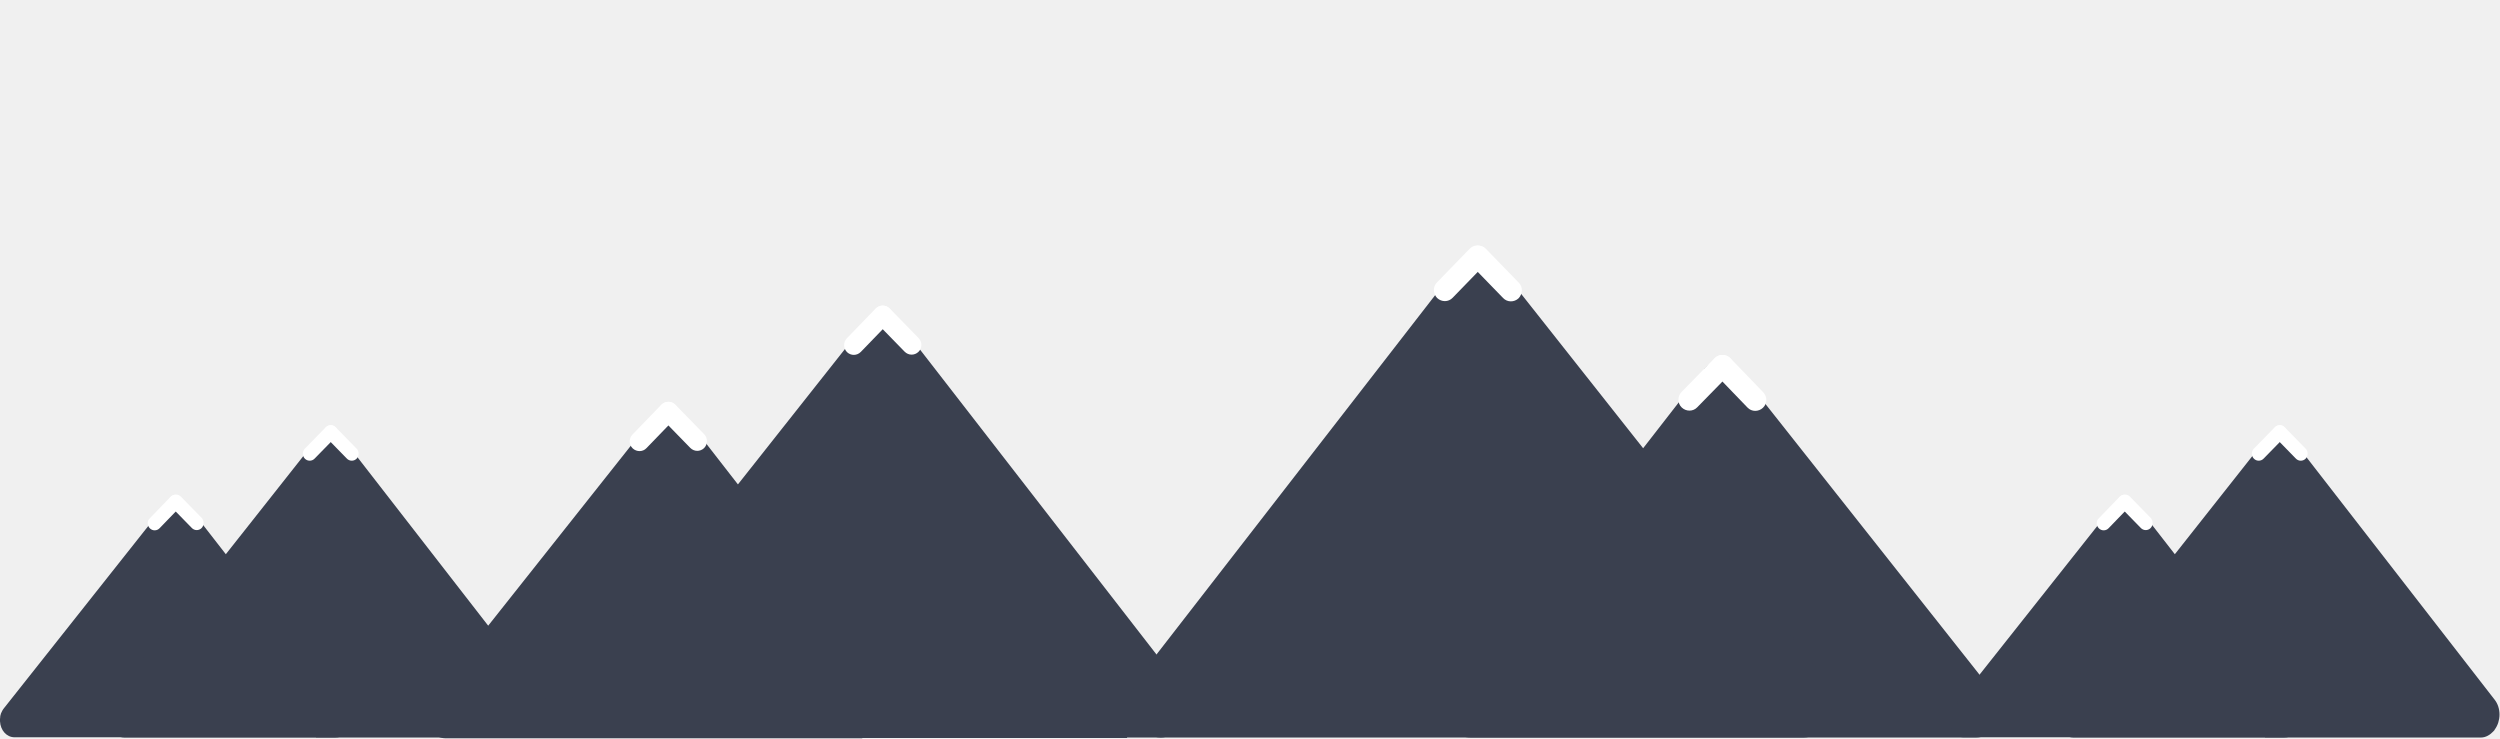
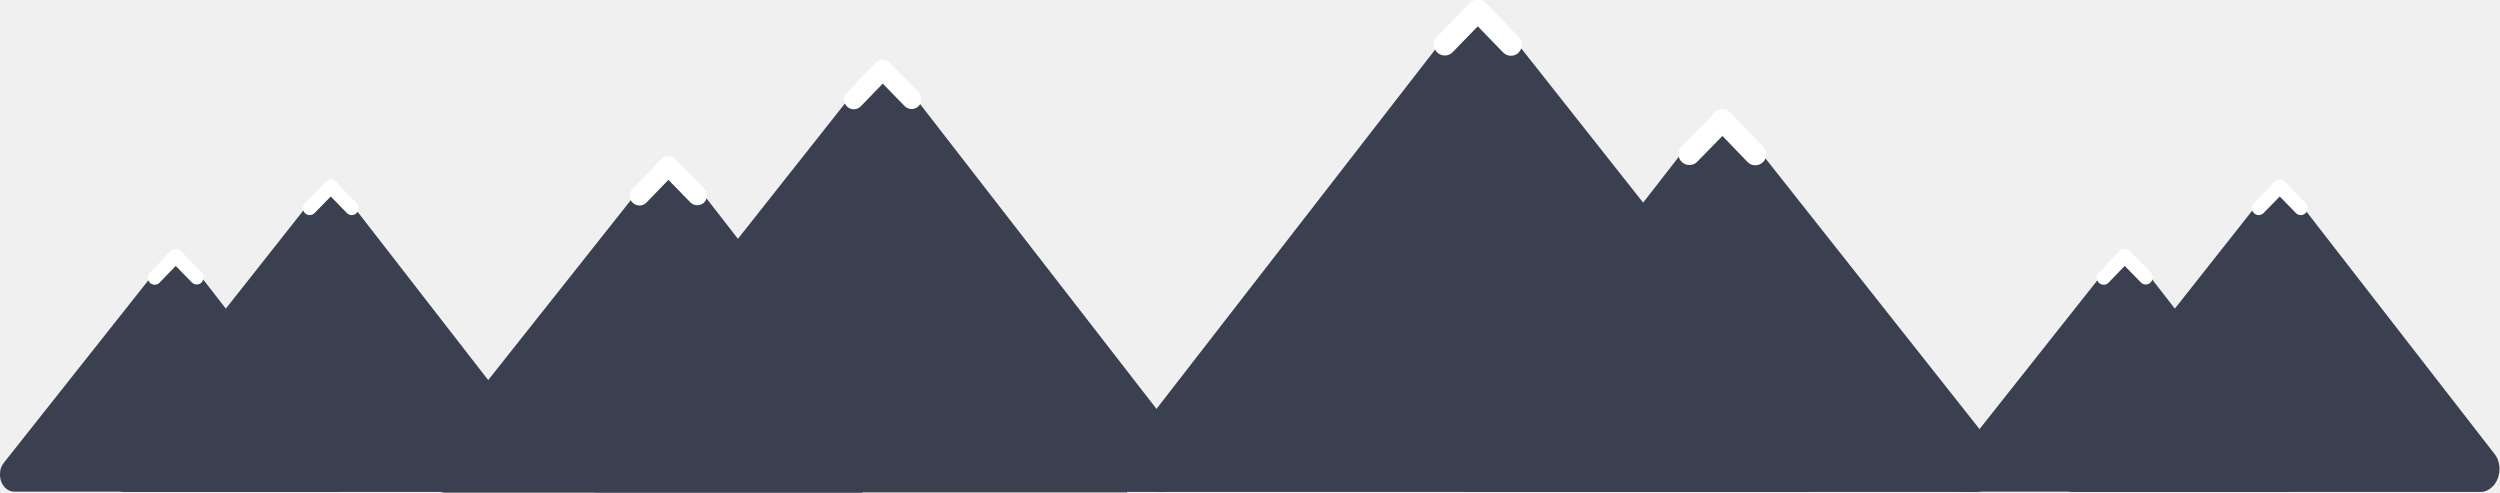
- <svg xmlns="http://www.w3.org/2000/svg" version="1.1" x="0px" y="0px" viewBox="0 0 1015.9 300" style="enable-background:new 0 0 1015.9 300;" xml:space="preserve">
+ <svg xmlns="http://www.w3.org/2000/svg" version="1.1" id="Ebene_1" x="0px" y="0px" viewBox="-131 350.8 1015.9 200.2" style="enable-background:new -131 350.8 1015.9 200.2;" xml:space="preserve">
  <style type="text/css">
	.st0{display:none;}
	.st1{display:inline;fill:#3A404F;}
- 	.st2{fill:#2F333E;}
+ 	.st2{display:inline;fill:#2F333E;}
	.st3{display:inline;}
	.st4{fill:#FFFFFF;}
	.st5{display:none;fill:#2F333E;}
	.st6{fill:#3A404F;}
</style>
  <g id="Layer_1" class="st0">
-     <path class="st1" d="M457.7,324.5l13.8,0.2c2.7,0,5.1-1.2,7-3.1c0.1-0.1,0.2-0.3,0.3-0.3c0,0,0-0.1,0-0.1c0.2-0.2,0.4-0.5,0.6-0.8   c3.5-4.7,3.7-12,0-16.7L366.9,157.5c-0.3-0.4-0.5-0.7-0.8-1.1c-0.9-1-1.9-1.8-3-2.4c0,0,0,0-0.1,0c-0.5-0.3-1.1-0.5-1.6-0.6   c-0.2,0-0.3-0.1-0.4-0.1c-0.4-0.1-0.8-0.2-1.3-0.2c-0.3-0.1-0.5-0.1-0.8-0.1c-0.2,0-0.5,0-0.8,0.1c-0.4,0-0.9,0.1-1.3,0.2   c-0.1,0-0.3,0.1-0.5,0.1c-0.5,0.1-1,0.3-1.6,0.6c0,0,0,0-0.1,0c-1.1,0.5-2.1,1.3-3,2.3c-0.3,0.4-0.5,0.7-0.8,1.1L235.1,300.8   c-0.9,1.1-1.6,2.4-2.1,3.7c0,0,0,0,0,0c-0.2,0.6-0.4,1.3-0.6,1.9c0,0.2-0.1,0.4-0.1,0.6c-0.1,0.5-0.1,1-0.1,1.5   c-0.1,0.3-0.1,0.6-0.1,0.9c0.1,0.1,0,0.1,0,0.2c0,0.2,0,0.4,0,0.6c0.3,6.5,4.8,11.8,10.3,11.8l17,0.2L457.7,324.5z" />
-     <path class="st2" d="M366.9,156.5c-0.3-0.4-0.5-0.7-0.8-1.1c-0.9-1-1.9-1.8-3-2.4c0,0,0,0-0.1,0c-0.5-0.3-1.1-0.5-1.6-0.6   c-0.2,0-0.3-0.1-0.4-0.1c-0.4-0.1-0.8-0.2-1.3-0.2c-0.3-0.1-0.5-0.1-0.8-0.1c-0.2,0-0.5,0-0.8,0.1c-0.3,0-0.5,0.1-0.8,0.1v170.2   l100.4,1.1l13.8,0.2c2.7,0,5.1-1.2,7-3.1c0.1-0.1,0.2-0.3,0.3-0.3c0,0,0-0.1,0-0.1c0.2-0.2,0.4-0.5,0.6-0.8c3.5-4.7,3.7-12,0-16.7   L366.9,156.5z" />
-     <path class="st1" d="M353.5,323.5l10.8,0.1c2.1,0,4-0.9,5.5-2.4c0.1-0.1,0.2-0.2,0.2-0.2c0,0,0,0,0,0c0.2-0.2,0.3-0.4,0.5-0.7   c2.8-3.7,2.9-9.4,0-13.1l-88.5-114.9c-0.2-0.3-0.4-0.6-0.6-0.8c-0.7-0.8-1.5-1.4-2.3-1.9c0,0,0,0,0,0c-0.4-0.2-0.8-0.4-1.2-0.5   c-0.1,0-0.2-0.1-0.3-0.1c-0.3-0.1-0.7-0.1-1-0.2c-0.2,0-0.4-0.1-0.7-0.1c-0.2,0-0.4,0-0.6,0.1c-0.3,0-0.7,0.1-1,0.1   c-0.1,0-0.2,0.1-0.4,0.1c-0.4,0.1-0.8,0.3-1.3,0.5c0,0,0,0-0.1,0c-0.8,0.4-1.7,1-2.4,1.8c-0.2,0.3-0.4,0.5-0.6,0.8l-91.1,112.9   c-0.7,0.9-1.2,1.9-1.6,2.9c0,0,0,0,0,0c-0.2,0.5-0.3,1-0.5,1.5c0,0.1-0.1,0.3-0.1,0.4c-0.1,0.4-0.1,0.8-0.1,1.2   c-0.1,0.2-0.1,0.4-0.1,0.7c0,0.1,0,0.1,0,0.2c0,0.1,0,0.3,0,0.5c0.2,5.1,3.7,9.2,8.1,9.3l13.4,0.2L353.5,323.5z" />
-     <path class="st2" d="M282.1,192.2c-0.2-0.3-0.4-0.6-0.6-0.8c-0.7-0.8-1.5-1.4-2.3-1.9c0,0,0,0,0,0c-0.4-0.2-0.8-0.4-1.2-0.5   c-0.1,0-0.2-0.1-0.3-0.1c-0.3-0.1-0.7-0.1-1-0.2c-0.2,0-0.4-0.1-0.7-0.1c-0.2,0-0.4,0-0.6,0.1c-0.2,0-0.4,0.1-0.6,0.1v133.9l79,0.9   l10.8,0.1c2.1,0,4-0.9,5.5-2.4c0.1-0.1,0.2-0.2,0.2-0.2c0,0,0,0,0,0c0.2-0.2,0.3-0.4,0.5-0.7c2.8-3.7,2.9-9.4,0-13.1L282.1,192.2z" />
+     <path class="st1" d="M326.7,575.5l13.8,0.2c2.7,0,5.1-1.2,7-3.1c0.1-0.1,0.2-0.3,0.3-0.3v-0.1c0.2-0.2,0.4-0.5,0.6-0.8   c3.5-4.7,3.7-12,0-16.7L235.9,408.5c-0.3-0.4-0.5-0.7-0.8-1.1c-0.9-1-1.9-1.8-3-2.4c0,0,0,0-0.1,0c-0.5-0.3-1.1-0.5-1.6-0.6   c-0.2,0-0.3-0.1-0.4-0.1c-0.4-0.1-0.8-0.2-1.3-0.2c-0.3-0.1-0.5-0.1-0.8-0.1c-0.2,0-0.5,0-0.8,0.1c-0.4,0-0.9,0.1-1.3,0.2   c-0.1,0-0.3,0.1-0.5,0.1c-0.5,0.1-1,0.3-1.6,0.6c0,0,0,0-0.1,0c-1.1,0.5-2.1,1.3-3,2.3c-0.3,0.4-0.5,0.7-0.8,1.1L104.1,551.8   c-0.9,1.1-1.6,2.4-2.1,3.7l0,0c-0.2,0.6-0.4,1.3-0.6,1.9c0,0.2-0.1,0.4-0.1,0.6c-0.1,0.5-0.1,1-0.1,1.5c-0.1,0.3-0.1,0.6-0.1,0.9   c0.1,0.1,0,0.1,0,0.2c0,0.2,0,0.4,0,0.6c0.3,6.5,4.8,11.8,10.3,11.8l17,0.2L326.7,575.5z" />
+     <path class="st2" d="M235.9,407.5c-0.3-0.4-0.5-0.7-0.8-1.1c-0.9-1-1.9-1.8-3-2.4c0,0,0,0-0.1,0c-0.5-0.3-1.1-0.5-1.6-0.6   c-0.2,0-0.3-0.1-0.4-0.1c-0.4-0.1-0.8-0.2-1.3-0.2c-0.3-0.1-0.5-0.1-0.8-0.1c-0.2,0-0.5,0-0.8,0.1c-0.3,0-0.5,0.1-0.8,0.1v170.2   l100.4,1.1l13.8,0.2c2.7,0,5.1-1.2,7-3.1c0.1-0.1,0.2-0.3,0.3-0.3v-0.1c0.2-0.2,0.4-0.5,0.6-0.8c3.5-4.7,3.7-12,0-16.7L235.9,407.5   z" />
+     <path class="st1" d="M222.5,574.5l10.8,0.1c2.1,0,4-0.9,5.5-2.4c0.1-0.1,0.2-0.2,0.2-0.2l0,0c0.2-0.2,0.3-0.4,0.5-0.7   c2.8-3.7,2.9-9.4,0-13.1L151,443.3c-0.2-0.3-0.4-0.6-0.6-0.8c-0.7-0.8-1.5-1.4-2.3-1.9l0,0c-0.4-0.2-0.8-0.4-1.2-0.5   c-0.1,0-0.2-0.1-0.3-0.1c-0.3-0.1-0.7-0.1-1-0.2c-0.2,0-0.4-0.1-0.7-0.1c-0.2,0-0.4,0-0.6,0.1c-0.3,0-0.7,0.1-1,0.1   c-0.1,0-0.2,0.1-0.4,0.1c-0.4,0.1-0.8,0.3-1.3,0.5c0,0,0,0-0.1,0c-0.8,0.4-1.7,1-2.4,1.8c-0.2,0.3-0.4,0.5-0.6,0.8L47.4,556   c-0.7,0.9-1.2,1.9-1.6,2.9l0,0c-0.2,0.5-0.3,1-0.5,1.5c0,0.1-0.1,0.3-0.1,0.4c-0.1,0.4-0.1,0.8-0.1,1.2c-0.1,0.2-0.1,0.4-0.1,0.7   c0,0.1,0,0.1,0,0.2c0,0.1,0,0.3,0,0.5c0.2,5.1,3.7,9.2,8.1,9.3l13.4,0.2L222.5,574.5z" />
+     <path class="st2" d="M151.1,443.2c-0.2-0.3-0.4-0.6-0.6-0.8c-0.7-0.8-1.5-1.4-2.3-1.9l0,0c-0.4-0.2-0.8-0.4-1.2-0.5   c-0.1,0-0.2-0.1-0.3-0.1c-0.3-0.1-0.7-0.1-1-0.2c-0.2,0-0.4-0.1-0.7-0.1c-0.2,0-0.4,0-0.6,0.1c-0.2,0-0.4,0.1-0.6,0.1v133.9l79,0.9   l10.8,0.1c2.1,0,4-0.9,5.5-2.4c0.1-0.1,0.2-0.2,0.2-0.2l0,0c0.2-0.2,0.3-0.4,0.5-0.7c2.8-3.7,2.9-9.4,0-13.1L151.1,443.2z" />
    <g class="st3">
-       <path class="st4" d="M289.8,205.3c-1.6,1.5-4.1,1.5-5.6-0.1l-11.7-12.1c-1.5-1.6-1.5-4.1,0.1-5.6l0,0c1.6-1.5,4-1.5,5.6,0.1    l11.7,12.1C291.4,201.3,291.3,203.7,289.8,205.3L289.8,205.3z" />
+       <path class="st4" d="M158.8,456.3c-1.6,1.5-4.1,1.5-5.6-0.1l-11.7-12.1c-1.5-1.6-1.5-4.1,0.1-5.6l0,0c1.6-1.5,4-1.5,5.6,0.1    l11.7,12.1C160.4,452.3,160.3,454.7,158.8,456.3L158.8,456.3z" />
    </g>
    <g class="st3">
-       <path class="st4" d="M260.8,205.2c1.6,1.5,4,1.5,5.6-0.1l11.7-12c1.5-1.6,1.5-4-0.1-5.6l0,0c-1.6-1.5-4-1.5-5.6,0.1l-11.7,12    C259.2,201.2,259.3,203.7,260.8,205.2L260.8,205.2z" />
+       <path class="st4" d="M129.8,456.2c1.6,1.5,4,1.5,5.6-0.1l11.7-12c1.5-1.6,1.5-4-0.1-5.6l0,0c-1.6-1.5-4-1.5-5.6,0.1l-11.7,12    C128.2,452.2,128.3,454.7,129.8,456.2L129.8,456.2z" />
    </g>
    <g class="st3">
-       <path class="st4" d="M373.5,167.9c-1.6,1.5-4.1,1.5-5.6-0.1l-11.7-12.1c-1.5-1.6-1.5-4.1,0.1-5.6l0,0c1.6-1.5,4-1.5,5.6,0.1    l11.7,12.1C375.1,163.9,375,166.4,373.5,167.9L373.5,167.9z" />
+       <path class="st4" d="M242.5,418.9c-1.6,1.5-4.1,1.5-5.6-0.1l-11.7-12.1c-1.5-1.6-1.5-4.1,0.1-5.6l0,0c1.6-1.5,4-1.5,5.6,0.1    l11.7,12.1C244.1,414.9,244,417.4,242.5,418.9L242.5,418.9z" />
    </g>
    <g class="st3">
-       <path class="st4" d="M344.5,167.9c1.6,1.5,4,1.5,5.6-0.1l11.7-12c1.5-1.6,1.5-4-0.1-5.6l0,0c-1.6-1.5-4-1.5-5.6,0.1l-11.7,12    C342.9,163.9,342.9,166.4,344.5,167.9L344.5,167.9z" />
+       <path class="st4" d="M213.5,418.9c1.6,1.5,4,1.5,5.6-0.1l11.7-12c1.5-1.6,1.5-4-0.1-5.6l0,0c-1.6-1.5-4-1.5-5.6,0.1l-11.7,12    C211.9,414.9,211.9,417.4,213.5,418.9L213.5,418.9z" />
    </g>
  </g>
  <g id="Layer_1_Kopie">
-     <path class="st5" d="M366.9,156.5c-0.3-0.4-0.5-0.7-0.8-1.1c-0.9-1-1.9-1.8-3-2.4c0,0,0,0-0.1,0c-0.5-0.3-1.1-0.5-1.6-0.6   c-0.2,0-0.3-0.1-0.4-0.1c-0.4-0.1-0.8-0.2-1.3-0.2c-0.3-0.1-0.5-0.1-0.8-0.1c-0.2,0-0.5,0-0.8,0.1c-0.3,0-0.5,0.1-0.8,0.1v170.2   l100.4,1.1l13.8,0.2c2.7,0,5.1-1.2,7-3.1c0.1-0.1,0.2-0.3,0.3-0.3c0,0,0-0.1,0-0.1c0.2-0.2,0.4-0.5,0.6-0.8c3.5-4.7,3.7-12,0-16.7   L366.9,156.5z" />
-     <path class="st5" d="M282.1,192.2c-0.2-0.3-0.4-0.6-0.6-0.8c-0.7-0.8-1.5-1.4-2.3-1.9c0,0,0,0,0,0c-0.4-0.2-0.8-0.4-1.2-0.5   c-0.1,0-0.2-0.1-0.3-0.1c-0.3-0.1-0.7-0.1-1-0.2c-0.2,0-0.4-0.1-0.7-0.1c-0.2,0-0.4,0-0.6,0.1c-0.2,0-0.4,0.1-0.6,0.1v133.9l79,0.9   l10.8,0.1c2.1,0,4-0.9,5.5-2.4c0.1-0.1,0.2-0.2,0.2-0.2c0,0,0,0,0,0c0.2-0.2,0.3-0.4,0.5-0.7c2.8-3.7,2.9-9.4,0-13.1L282.1,192.2z" />
+     <path class="st5" d="M235.9,407.5c-0.3-0.4-0.5-0.7-0.8-1.1c-0.9-1-1.9-1.8-3-2.4c0,0,0,0-0.1,0c-0.5-0.3-1.1-0.5-1.6-0.6   c-0.2,0-0.3-0.1-0.4-0.1c-0.4-0.1-0.8-0.2-1.3-0.2c-0.3-0.1-0.5-0.1-0.8-0.1c-0.2,0-0.5,0-0.8,0.1c-0.3,0-0.5,0.1-0.8,0.1v170.2   l100.4,1.1l13.8,0.2c2.7,0,5.1-1.2,7-3.1c0.1-0.1,0.2-0.3,0.3-0.3v-0.1c0.2-0.2,0.4-0.5,0.6-0.8c3.5-4.7,3.7-12,0-16.7L235.9,407.5   z" />
+     <path class="st5" d="M151.1,443.2c-0.2-0.3-0.4-0.6-0.6-0.8c-0.7-0.8-1.5-1.4-2.3-1.9l0,0c-0.4-0.2-0.8-0.4-1.2-0.5   c-0.1,0-0.2-0.1-0.3-0.1c-0.3-0.1-0.7-0.1-1-0.2c-0.2,0-0.4-0.1-0.7-0.1c-0.2,0-0.4,0-0.6,0.1c-0.2,0-0.4,0.1-0.6,0.1v133.9l79,0.9   l10.8,0.1c2.1,0,4-0.9,5.5-2.4c0.1-0.1,0.2-0.2,0.2-0.2l0,0c0.2-0.2,0.3-0.4,0.5-0.7c2.8-3.7,2.9-9.4,0-13.1L151.1,443.2z" />
    <g>
      <g>
-         <path class="st6" d="M350.4,299.7h10.8c2.1,0,4-0.5,5.5-2.1c0.1-0.1,0.2-0.2,0.2-0.2c0,0,0,0,0,0c0.2-0.2,0.3-0.4,0.5-0.7     c2.8-3.7,2.8-9.4-0.1-13.1l-89-114.5c-0.2-0.3-0.4-0.6-0.6-0.8c-0.7-0.8-1.5-1.4-2.3-1.8c0,0,0,0,0,0c-0.4-0.2-0.8-0.4-1.2-0.5     c-0.1,0-0.2-0.1-0.3-0.1c-0.3-0.1-0.7-0.1-1-0.2c-0.2,0-0.4,0-0.7-0.1c-0.2,0-0.4,0-0.6,0.1c-0.3,0-0.7,0.1-1,0.2     c-0.1,0-0.2,0.1-0.4,0.1c-0.4,0.1-0.8,0.3-1.3,0.5c0,0,0,0-0.1,0c-0.8,0.4-1.6,1-2.4,1.8c-0.2,0.3-0.4,0.5-0.6,0.9l-90.6,114.3     c-0.7,0.9-1.2,1.9-1.6,3c0,0,0,0,0,0c-0.2,0.5-0.3,1-0.4,1.5c0,0.1-0.1,0.3-0.1,0.4c-0.1,0.4-0.1,0.8-0.1,1.2     c-0.1,0.2-0.1,0.4-0.1,0.7c0,0.1,0,0.1,0,0.2c0,0.1,0,0.3,0,0.5c0.2,5.1,3.8,9,8.1,9h13.4H350.4z" />
+         <path class="st6" d="M219.4,550.7h10.8c2.1,0,4-0.5,5.5-2.1c0.1-0.1,0.2-0.2,0.2-0.2l0,0c0.2-0.2,0.3-0.4,0.5-0.7     c2.8-3.7,2.8-9.4-0.1-13.1l-89-114.5c-0.2-0.3-0.4-0.6-0.6-0.8c-0.7-0.8-1.5-1.4-2.3-1.8l0,0c-0.4-0.2-0.8-0.4-1.2-0.5     c-0.1,0-0.2-0.1-0.3-0.1c-0.3-0.1-0.7-0.1-1-0.2c-0.2,0-0.4,0-0.7-0.1c-0.2,0-0.4,0-0.6,0.1c-0.3,0-0.7,0.1-1,0.2     c-0.1,0-0.2,0.1-0.4,0.1c-0.4,0.1-0.8,0.3-1.3,0.5c0,0,0,0-0.1,0c-0.8,0.4-1.6,1-2.4,1.8c-0.2,0.3-0.4,0.5-0.6,0.9L44.2,534.5     c-0.7,0.9-1.2,1.9-1.6,3l0,0c-0.2,0.5-0.3,1-0.4,1.5c0,0.1-0.1,0.3-0.1,0.4c-0.1,0.4-0.1,0.8-0.1,1.2c-0.1,0.2-0.1,0.4-0.1,0.7     c0,0.1,0,0.1,0,0.2c0,0.1,0,0.3,0,0.5c0.2,5.1,3.8,9,8.1,9h13.4h156V550.7z" />
        <g>
-           <path class="st4" d="M286.1,182.1c-1.6,1.5-4,1.5-5.6-0.1l-11.7-12c-1.5-1.6-1.5-4,0.1-5.6l0,0c1.6-1.5,4-1.5,5.6,0.1l11.7,12      C287.7,178.1,287.6,180.6,286.1,182.1L286.1,182.1z" />
+           <path class="st4" d="M155.1,433.1c-1.6,1.5-4,1.5-5.6-0.1l-11.7-12c-1.5-1.6-1.5-4,0.1-5.6l0,0c1.6-1.5,4-1.5,5.6,0.1l11.7,12      C156.7,429.1,156.6,431.6,155.1,433.1L155.1,433.1z" />
        </g>
        <g>
-           <path class="st4" d="M257.1,182.2c1.6,1.5,4.1,1.5,5.6-0.1l11.7-12.1c1.5-1.6,1.5-4.1-0.1-5.6l0,0c-1.6-1.5-4-1.5-5.6,0.1      L257,176.6C255.5,178.2,255.5,180.7,257.1,182.2L257.1,182.2z" />
+           <path class="st4" d="M126.1,433.2c1.6,1.5,4.1,1.5,5.6-0.1l11.7-12.1c1.5-1.6,1.5-4.1-0.1-5.6l0,0c-1.6-1.5-4-1.5-5.6,0.1      L126,427.6C124.5,429.2,124.5,431.7,126.1,433.2L126.1,433.2z" />
        </g>
      </g>
-       <path class="st6" d="M458,299.7h13.8c2.7,0,5.1-1.5,7-3.4c0.1-0.1,0.2-0.3,0.3-0.3c0,0,0-0.1,0-0.1c0.2-0.2,0.4-0.5,0.6-0.8    c3.5-4.7,3.6-12-0.1-16.7l-113-145.7c-0.3-0.4-0.5-0.7-0.8-1c-0.9-1-1.9-1.8-3-2.3c0,0,0,0-0.1,0c-0.5-0.3-1.1-0.5-1.6-0.6    c-0.2,0-0.3-0.1-0.4-0.1c-0.4-0.1-0.8-0.2-1.3-0.2c-0.3-0.1-0.5-0.1-0.8-0.1c-0.2,0-0.5,0-0.8,0.1c-0.4,0-0.9,0.1-1.3,0.2    c-0.1,0-0.3,0.1-0.5,0.1c-0.5,0.1-1,0.3-1.6,0.6c0,0,0,0-0.1,0c-1.1,0.5-2.1,1.3-3,2.3c-0.3,0.4-0.5,0.7-0.8,1.1L235.3,278.5    c-0.9,1.1-1.6,2.4-2.1,3.8c0,0,0,0,0,0c-0.2,0.6-0.4,1.3-0.6,1.9c0,0.2-0.1,0.4-0.1,0.6c-0.1,0.5-0.1,1-0.1,1.5    c-0.1,0.3-0.1,0.6-0.1,0.9c0.1,0.1,0,0.1,0,0.2c0,0.2,0,0.4,0,0.6c0.3,6.5,4.8,11.8,10.3,11.9h17H458z" />
+       <path class="st6" d="M327,550.7h13.8c2.7,0,5.1-1.5,7-3.4c0.1-0.1,0.2-0.3,0.3-0.3v-0.1c0.2-0.2,0.4-0.5,0.6-0.8    c3.5-4.7,3.6-12-0.1-16.7l-113-145.7c-0.3-0.4-0.5-0.7-0.8-1c-0.9-1-1.9-1.8-3-2.3c0,0,0,0-0.1,0c-0.5-0.3-1.1-0.5-1.6-0.6    c-0.2,0-0.3-0.1-0.4-0.1c-0.4-0.1-0.8-0.2-1.3-0.2c-0.3-0.1-0.5-0.1-0.8-0.1c-0.2,0-0.5,0-0.8,0.1c-0.4,0-0.9,0.1-1.3,0.2    c-0.1,0-0.3,0.1-0.5,0.1c-0.5,0.1-1,0.3-1.6,0.6c0,0,0,0-0.1,0c-1.1,0.5-2.1,1.3-3,2.3c-0.3,0.4-0.5,0.7-0.8,1.1L104.3,529.5    c-0.9,1.1-1.6,2.4-2.1,3.8l0,0c-0.2,0.6-0.4,1.3-0.6,1.9c0,0.2-0.1,0.4-0.1,0.6c-0.1,0.5-0.1,1-0.1,1.5c-0.1,0.3-0.1,0.6-0.1,0.9    c0.1,0.1,0,0.1,0,0.2c0,0.2,0,0.4,0,0.6c0.3,6.5,4.8,11.8,10.3,11.9h17H327V550.7z" />
      <g>
-         <path class="st4" d="M373.2,143c-1.6,1.5-4,1.5-5.6-0.1l-11.7-12c-1.5-1.6-1.5-4,0.1-5.6l0,0c1.6-1.5,4-1.5,5.6,0.1l11.7,12     C374.8,139,374.8,141.5,373.2,143L373.2,143z" />
+         <path class="st4" d="M242.2,394c-1.6,1.5-4,1.5-5.6-0.1l-11.7-12c-1.5-1.6-1.5-4,0.1-5.6l0,0c1.6-1.5,4-1.5,5.6,0.1l11.7,12     C243.8,390,243.8,392.5,242.2,394L242.2,394z" />
      </g>
      <g>
-         <path class="st4" d="M344.2,143.1c1.6,1.5,4,1.5,5.6-0.1l11.7-12.1c1.5-1.6,1.5-4-0.1-5.6l0,0c-1.6-1.5-4-1.5-5.6,0.1l-11.7,12.1     C342.6,139.1,342.7,141.6,344.2,143.1L344.2,143.1z" />
+         <path class="st4" d="M213.2,394.1c1.6,1.5,4,1.5,5.6-0.1l11.7-12.1c1.5-1.6,1.5-4-0.1-5.6l0,0c-1.6-1.5-4-1.5-5.6,0.1l-11.7,12.1     C211.6,390.1,211.7,392.6,213.2,394.1L213.2,394.1z" />
      </g>
    </g>
    <g>
      <g>
-         <path class="st6" d="M610,299.7h-12.3c-2.4,0-4.6-0.6-6.2-2.4c-0.1-0.1-0.2-0.2-0.3-0.3c0,0,0-0.1,0-0.1     c-0.2-0.2-0.3-0.5-0.5-0.8c-3.2-4.2-3.2-10.8,0.1-15l101.5-130.6c0.2-0.3,0.4-0.7,0.7-0.9c0.8-0.9,1.7-1.6,2.7-2.1c0,0,0,0,0,0     c0.5-0.3,1-0.4,1.4-0.6c0.2,0,0.3-0.1,0.4-0.1c0.4-0.1,0.8-0.2,1.2-0.2c0.2-0.1,0.5-0.1,0.8-0.1c0.2,0,0.5,0,0.7,0.1     c0.4,0,0.8,0.1,1.1,0.2c0.1,0,0.2,0.1,0.4,0.1c0.5,0.1,0.9,0.3,1.4,0.6c0,0,0,0,0.1,0c1,0.5,1.9,1.2,2.7,2c0.3,0.3,0.5,0.6,0.7,1     L809.8,281c0.8,1,1.4,2.2,1.8,3.4c0,0,0,0,0,0c0.2,0.6,0.3,1.1,0.5,1.7c0,0.2,0.1,0.3,0.1,0.5c0.1,0.4,0.1,0.9,0.1,1.3     c0.1,0.3,0.1,0.5,0.1,0.8c-0.1,0.1,0,0.1,0,0.2c0,0.1,0,0.4,0,0.5c-0.3,5.8-4.3,10.3-9.3,10.3h-15.2H610z" />
+         <path class="st6" d="M479,550.7h-12.3c-2.4,0-4.6-0.6-6.2-2.4c-0.1-0.1-0.2-0.2-0.3-0.3v-0.1c-0.2-0.2-0.3-0.5-0.5-0.8     c-3.2-4.2-3.2-10.8,0.1-15l101.5-130.6c0.2-0.3,0.4-0.7,0.7-0.9c0.8-0.9,1.7-1.6,2.7-2.1l0,0c0.5-0.3,1-0.4,1.4-0.6     c0.2,0,0.3-0.1,0.4-0.1c0.4-0.1,0.8-0.2,1.2-0.2c0.2-0.1,0.5-0.1,0.8-0.1c0.2,0,0.5,0,0.7,0.1c0.4,0,0.8,0.1,1.1,0.2     c0.1,0,0.2,0.1,0.4,0.1c0.5,0.1,0.9,0.3,1.4,0.6c0,0,0,0,0.1,0c1,0.5,1.9,1.2,2.7,2c0.3,0.3,0.5,0.6,0.7,1L678.8,532     c0.8,1,1.4,2.2,1.8,3.4l0,0c0.2,0.6,0.3,1.1,0.5,1.7c0,0.2,0.1,0.3,0.1,0.5c0.1,0.4,0.1,0.9,0.1,1.3c0.1,0.3,0.1,0.5,0.1,0.8     c-0.1,0.1,0,0.1,0,0.2c0,0.1,0,0.4,0,0.5c-0.3,5.8-4.3,10.3-9.3,10.3h-15.2L479,550.7L479,550.7z" />
        <g>
-           <path class="st4" d="M683.4,165.6c1.8,1.7,4.6,1.7,6.3-0.1l13.4-13.7c1.7-1.8,1.7-4.6-0.1-6.3l0,0c-1.8-1.7-4.6-1.7-6.3,0.1      l-13.4,13.7C681.6,161,681.6,163.9,683.4,165.6L683.4,165.6z" />
+           <path class="st4" d="M552.4,416.6c1.8,1.7,4.6,1.7,6.3-0.1l13.4-13.7c1.7-1.8,1.7-4.6-0.1-6.3l0,0c-1.8-1.7-4.6-1.7-6.3,0.1      l-13.4,13.7C550.6,412,550.6,414.9,552.4,416.6L552.4,416.6z" />
        </g>
        <g>
-           <path class="st4" d="M716.4,165.7c-1.8,1.7-4.6,1.7-6.3-0.1l-13.3-13.8c-1.7-1.8-1.7-4.6,0.1-6.3l0,0c1.8-1.7,4.6-1.7,6.3,0.1      l13.3,13.8C718.2,161.2,718.2,164,716.4,165.7L716.4,165.7z" />
+           <path class="st4" d="M585.4,416.7c-1.8,1.7-4.6,1.7-6.3-0.1l-13.3-13.8c-1.7-1.8-1.7-4.6,0.1-6.3l0,0c1.8-1.7,4.6-1.7,6.3,0.1      l13.3,13.8C587.2,412.2,587.2,415,585.4,416.7L585.4,416.7z" />
        </g>
      </g>
-       <path class="st6" d="M487.3,299.7h-15.7c-3.1,0-5.8-1.7-7.9-3.9c-0.1-0.2-0.2-0.3-0.4-0.3c0,0,0-0.1,0-0.1c-0.2-0.3-0.4-0.6-0.7-1    c-4-5.3-4.1-13.7,0.1-19.1l128.9-166.2c0.3-0.4,0.5-0.8,0.9-1.2c1-1.2,2.2-2,3.4-2.7c0,0,0,0,0.1,0c0.6-0.3,1.2-0.6,1.8-0.7    c0.2,0,0.4-0.1,0.5-0.1c0.5-0.1,1-0.2,1.5-0.2c0.3-0.1,0.6-0.1,1-0.1c0.3,0,0.6,0,0.9,0.1c0.5,0.1,1,0.1,1.5,0.2    c0.1,0,0.3,0.1,0.5,0.1c0.6,0.2,1.2,0.4,1.8,0.7c0,0,0,0,0.1,0c1.2,0.6,2.4,1.5,3.4,2.6c0.3,0.4,0.6,0.8,0.9,1.2l131.5,166.4    c1,1.2,1.8,2.7,2.3,4.3c0,0,0,0,0,0c0.3,0.7,0.4,1.4,0.6,2.2c0,0.2,0.1,0.4,0.1,0.6c0.1,0.6,0.1,1.2,0.2,1.7    c0.1,0.3,0.1,0.6,0.1,1c-0.1,0.1,0,0.1,0,0.3c0,0.2,0,0.5,0,0.7c-0.3,7.4-5.5,13.5-11.8,13.5h-19.4H487.3z" />
+       <path class="st6" d="M356.3,550.7h-15.7c-3.1,0-5.8-1.7-7.9-3.9c-0.1-0.2-0.2-0.3-0.4-0.3v-0.1c-0.2-0.3-0.4-0.6-0.7-1    c-4-5.3-4.1-13.7,0.1-19.1l128.9-166.2c0.3-0.4,0.5-0.8,0.9-1.2c1-1.2,2.2-2,3.4-2.7c0,0,0,0,0.1,0c0.6-0.3,1.2-0.6,1.8-0.7    c0.2,0,0.4-0.1,0.5-0.1c0.5-0.1,1-0.2,1.5-0.2c0.3-0.1,0.6-0.1,1-0.1c0.3,0,0.6,0,0.9,0.1c0.5,0.1,1,0.1,1.5,0.2    c0.1,0,0.3,0.1,0.5,0.1c0.6,0.2,1.2,0.4,1.8,0.7c0,0,0,0,0.1,0c1.2,0.6,2.4,1.5,3.4,2.6c0.3,0.4,0.6,0.8,0.9,1.2l131.5,166.4    c1,1.2,1.8,2.7,2.3,4.3l0,0c0.3,0.7,0.4,1.4,0.6,2.2c0,0.2,0.1,0.4,0.1,0.6c0.1,0.6,0.1,1.2,0.2,1.7c0.1,0.3,0.1,0.6,0.1,1    c-0.1,0.1,0,0.1,0,0.3c0,0.2,0,0.5,0,0.7c-0.3,7.4-5.5,13.5-11.8,13.5h-19.4H356.3L356.3,550.7z" />
      <g>
-         <path class="st4" d="M584,121.1c1.8,1.7,4.6,1.7,6.3-0.1l13.3-13.7c1.7-1.8,1.7-4.6-0.1-6.3l0,0c-1.8-1.7-4.6-1.7-6.3,0.1     l-13.3,13.7C582.2,116.5,582.3,119.4,584,121.1L584,121.1z" />
+         <path class="st4" d="M453,372.1c1.8,1.7,4.6,1.7,6.3-0.1l13.3-13.7c1.7-1.8,1.7-4.6-0.1-6.3l0,0c-1.8-1.7-4.6-1.7-6.3,0.1     l-13.3,13.7C451.2,367.5,451.3,370.4,453,372.1L453,372.1z" />
      </g>
      <g>
-         <path class="st4" d="M617.1,121.2c-1.8,1.7-4.6,1.7-6.3-0.1l-13.3-13.7c-1.7-1.8-1.7-4.6,0.1-6.3l0,0c1.8-1.7,4.6-1.7,6.3,0.1     l13.3,13.7C618.9,116.6,618.8,119.4,617.1,121.2L617.1,121.2z" />
+         <path class="st4" d="M486.1,372.2c-1.8,1.7-4.6,1.7-6.3-0.1l-13.3-13.7c-1.7-1.8-1.7-4.6,0.1-6.3l0,0c1.8-1.7,4.6-1.7,6.3,0.1     l13.3,13.7C487.9,367.6,487.8,370.4,486.1,372.2L486.1,372.2z" />
      </g>
    </g>
    <g>
      <g>
-         <path class="st6" d="M920.4,299.7h7.8c1.5,0,2.9-0.4,4-1.5c0.1-0.1,0.1-0.1,0.2-0.2c0,0,0,0,0,0c0.1-0.1,0.2-0.3,0.3-0.5     c2-2.7,2.1-6.8-0.1-9.5l-64.4-82.8c-0.2-0.2-0.3-0.4-0.5-0.6c-0.5-0.6-1.1-1-1.7-1.3c0,0,0,0,0,0c-0.3-0.2-0.6-0.3-0.9-0.4     c-0.1,0-0.2-0.1-0.3-0.1c-0.2-0.1-0.5-0.1-0.7-0.1c-0.2,0-0.3,0-0.5-0.1c-0.1,0-0.3,0-0.5,0c-0.2,0-0.5,0.1-0.7,0.1     c-0.1,0-0.1,0.1-0.3,0.1c-0.3,0.1-0.6,0.2-0.9,0.4c0,0,0,0,0,0c-0.6,0.3-1.2,0.7-1.7,1.3c-0.2,0.2-0.3,0.4-0.4,0.6l-65.5,82.7     c-0.5,0.6-0.9,1.4-1.2,2.1c0,0,0,0,0,0c-0.1,0.4-0.2,0.7-0.3,1.1c0,0.1,0,0.2,0,0.3c0,0.3-0.1,0.6-0.1,0.9c0,0.2,0,0.3,0,0.5     c0,0,0,0.1,0,0.1c0,0.1,0,0.2,0,0.3c0.2,3.7,2.7,6.5,5.9,6.5h9.7H920.4z" />
+         <path class="st6" d="M789.4,550.7h7.8c1.5,0,2.9-0.4,4-1.5c0.1-0.1,0.1-0.1,0.2-0.2l0,0c0.1-0.1,0.2-0.3,0.3-0.5     c2-2.7,2.1-6.8-0.1-9.5l-64.4-82.8c-0.2-0.2-0.3-0.4-0.5-0.6c-0.5-0.6-1.1-1-1.7-1.3l0,0c-0.3-0.2-0.6-0.3-0.9-0.4     c-0.1,0-0.2-0.1-0.3-0.1c-0.2-0.1-0.5-0.1-0.7-0.1s-0.3,0-0.5-0.1c-0.1,0-0.3,0-0.5,0s-0.5,0.1-0.7,0.1c-0.1,0-0.1,0.1-0.3,0.1     c-0.3,0.1-0.6,0.2-0.9,0.4l0,0c-0.6,0.3-1.2,0.7-1.7,1.3c-0.2,0.2-0.3,0.4-0.4,0.6l-65.5,82.7c-0.5,0.6-0.9,1.4-1.2,2.1l0,0     c-0.1,0.4-0.2,0.7-0.3,1.1c0,0.1,0,0.2,0,0.3c0,0.3-0.1,0.6-0.1,0.9c0,0.2,0,0.3,0,0.5v0.1c0,0.1,0,0.2,0,0.3     c0.2,3.7,2.7,6.5,5.9,6.5h9.7h112.8V550.7z" />
        <g>
-           <path class="st4" d="M873.9,214.6c-1.1,1.1-2.9,1.1-4-0.1l-8.5-8.7c-1.1-1.1-1.1-2.9,0.1-4l0,0c1.1-1.1,2.9-1.1,4,0l8.5,8.7      C875,211.7,875,213.5,873.9,214.6L873.9,214.6z" />
+           <path class="st4" d="M742.9,465.6c-1.1,1.1-2.9,1.1-4-0.1l-8.5-8.7c-1.1-1.1-1.1-2.9,0.1-4l0,0c1.1-1.1,2.9-1.1,4,0l8.5,8.7      C744,462.7,744,464.5,742.9,465.6L742.9,465.6z" />
        </g>
        <g>
-           <path class="st4" d="M852.9,214.7c1.1,1.1,2.9,1.1,4-0.1l8.4-8.7c1.1-1.1,1.1-2.9-0.1-4l0,0c-1.1-1.1-2.9-1.1-4,0.1l-8.4,8.7      C851.7,211.8,851.8,213.6,852.9,214.7L852.9,214.7z" />
+           <path class="st4" d="M721.9,465.7c1.1,1.1,2.9,1.1,4-0.1l8.4-8.7c1.1-1.1,1.1-2.9-0.1-4l0,0c-1.1-1.1-2.9-1.1-4,0.1l-8.4,8.7      C720.7,462.8,720.8,464.6,721.9,465.7L721.9,465.7z" />
        </g>
      </g>
-       <path class="st6" d="M998.2,299.7h10c1.9,0,3.7-1.1,5-2.5c0.1-0.1,0.1-0.2,0.2-0.2c0,0,0,0,0,0c0.2-0.2,0.3-0.4,0.4-0.6    c2.5-3.4,2.6-8.7-0.1-12.1l-81.8-105.4c-0.2-0.3-0.3-0.5-0.6-0.8c-0.6-0.8-1.4-1.3-2.2-1.7c0,0,0,0,0,0c-0.4-0.2-0.8-0.4-1.1-0.5    c-0.1,0-0.2-0.1-0.3-0.1c-0.3-0.1-0.6-0.1-0.9-0.1c-0.2,0-0.4,0-0.6-0.1c-0.2,0-0.4,0-0.6,0.1c-0.3,0-0.6,0.1-0.9,0.1    c-0.1,0-0.2,0.1-0.3,0.1c-0.4,0.1-0.7,0.3-1.2,0.4c0,0,0,0,0,0c-0.8,0.4-1.5,0.9-2.2,1.6c-0.2,0.3-0.4,0.5-0.5,0.8l-83.4,105.6    c-0.6,0.8-1.1,1.7-1.5,2.7c0,0,0,0,0,0c-0.2,0.4-0.3,0.9-0.4,1.4c0,0.1-0.1,0.3,0,0.4c-0.1,0.4-0.1,0.7-0.1,1.1    c-0.1,0.2,0,0.4-0.1,0.6c0,0.1,0,0.1,0,0.2c0,0.1,0,0.3,0,0.4c0.2,4.7,3.5,8.5,7.5,8.6h12.3H998.2z" />
+       <path class="st6" d="M867.2,550.7h10c1.9,0,3.7-1.1,5-2.5c0.1-0.1,0.1-0.2,0.2-0.2l0,0c0.2-0.2,0.3-0.4,0.4-0.6    c2.5-3.4,2.6-8.7-0.1-12.1l-81.8-105.4c-0.2-0.3-0.3-0.5-0.6-0.8c-0.6-0.8-1.4-1.3-2.2-1.7l0,0c-0.4-0.2-0.8-0.4-1.1-0.5    c-0.1,0-0.2-0.1-0.3-0.1c-0.3-0.1-0.6-0.1-0.9-0.1c-0.2,0-0.4,0-0.6-0.1c-0.2,0-0.4,0-0.6,0.1c-0.3,0-0.6,0.1-0.9,0.1    c-0.1,0-0.2,0.1-0.3,0.1c-0.4,0.1-0.7,0.3-1.2,0.4l0,0c-0.8,0.4-1.5,0.9-2.2,1.6c-0.2,0.3-0.4,0.5-0.5,0.8l-83.4,105.6    c-0.6,0.8-1.1,1.7-1.5,2.7l0,0c-0.2,0.4-0.3,0.9-0.4,1.4c0,0.1-0.1,0.3,0,0.4c-0.1,0.4-0.1,0.7-0.1,1.1c-0.1,0.2,0,0.4-0.1,0.6    c0,0.1,0,0.1,0,0.2c0,0.1,0,0.3,0,0.4c0.2,4.7,3.5,8.5,7.5,8.6h12.3H867.2z" />
      <g>
-         <path class="st4" d="M936.9,186.4c-1.1,1.1-2.9,1.1-4-0.1l-8.5-8.7c-1.1-1.1-1.1-2.9,0.1-4l0,0c1.1-1.1,2.9-1.1,4,0.1l8.5,8.7     C938,183.5,938,185.3,936.9,186.4L936.9,186.4z" />
+         <path class="st4" d="M805.9,437.4c-1.1,1.1-2.9,1.1-4-0.1l-8.5-8.7c-1.1-1.1-1.1-2.9,0.1-4l0,0c1.1-1.1,2.9-1.1,4,0.1l8.5,8.7     C807,434.5,807,436.3,805.9,437.4L805.9,437.4z" />
      </g>
      <g>
-         <path class="st4" d="M915.9,186.4c1.1,1.1,2.9,1.1,4-0.1l8.5-8.7c1.1-1.1,1.1-2.9-0.1-4l0,0c-1.1-1.1-2.9-1.1-4,0.1l-8.5,8.7     C914.8,183.5,914.8,185.3,915.9,186.4L915.9,186.4z" />
+         <path class="st4" d="M784.9,437.4c1.1,1.1,2.9,1.1,4-0.1l8.5-8.7c1.1-1.1,1.1-2.9-0.1-4l0,0c-1.1-1.1-2.9-1.1-4,0.1l-8.5,8.7     C783.8,434.5,783.8,436.3,784.9,437.4L784.9,437.4z" />
      </g>
    </g>
    <g>
      <g>
-         <path class="st6" d="M128.4,299.7h7.8c1.5,0,2.9-0.4,4-1.5c0.1-0.1,0.1-0.1,0.2-0.2c0,0,0,0,0,0c0.1-0.1,0.2-0.3,0.3-0.5     c2-2.7,2.1-6.8-0.1-9.5l-64.4-82.8c-0.2-0.2-0.3-0.4-0.5-0.6c-0.5-0.6-1.1-1-1.7-1.3c0,0,0,0,0,0c-0.3-0.2-0.6-0.3-0.9-0.4     c-0.1,0-0.2-0.1-0.3-0.1c-0.2-0.1-0.5-0.1-0.7-0.1c-0.2,0-0.3,0-0.5-0.1c-0.1,0-0.3,0-0.5,0c-0.2,0-0.5,0.1-0.7,0.1     c-0.1,0-0.1,0.1-0.3,0.1c-0.3,0.1-0.6,0.2-0.9,0.4c0,0,0,0,0,0c-0.6,0.3-1.2,0.7-1.7,1.3c-0.2,0.2-0.3,0.4-0.4,0.6L1.6,287.8     c-0.5,0.6-0.9,1.4-1.2,2.1c0,0,0,0,0,0c-0.1,0.4-0.2,0.7-0.3,1.1c0,0.1,0,0.2,0,0.3c0,0.3-0.1,0.6-0.1,0.9c0,0.2,0,0.3,0,0.5     c0,0,0,0.1,0,0.1c0,0.1,0,0.2,0,0.3c0.2,3.7,2.7,6.5,5.9,6.5h9.7H128.4z" />
+         <path class="st6" d="M-2.6,550.7h7.8c1.5,0,2.9-0.4,4-1.5c0.1-0.1,0.1-0.1,0.2-0.2l0,0c0.1-0.1,0.2-0.3,0.3-0.5     c2-2.7,2.1-6.8-0.1-9.5l-64.4-82.8c-0.2-0.2-0.3-0.4-0.5-0.6c-0.5-0.6-1.1-1-1.7-1.3l0,0c-0.3-0.2-0.6-0.3-0.9-0.4     c-0.1,0-0.2-0.1-0.3-0.1c-0.2-0.1-0.5-0.1-0.7-0.1s-0.3,0-0.5-0.1c-0.1,0-0.3,0-0.5,0s-0.5,0.1-0.7,0.1c-0.1,0-0.1,0.1-0.3,0.1     c-0.3,0.1-0.6,0.2-0.9,0.4l0,0c-0.6,0.3-1.2,0.7-1.7,1.3c-0.2,0.2-0.3,0.4-0.4,0.6l-65.5,82.7c-0.5,0.6-0.9,1.4-1.2,2.1l0,0     c-0.1,0.4-0.2,0.7-0.3,1.1c0,0.1,0,0.2,0,0.3c0,0.3-0.1,0.6-0.1,0.9c0,0.2,0,0.3,0,0.5v0.1c0,0.1,0,0.2,0,0.3     c0.2,3.7,2.7,6.5,5.9,6.5h9.7H-2.6V550.7z" />
        <g>
-           <path class="st4" d="M81.9,214.6c-1.1,1.1-2.9,1.1-4-0.1l-8.5-8.7c-1.1-1.1-1.1-2.9,0.1-4l0,0c1.1-1.1,2.9-1.1,4,0l8.5,8.7      C83,211.7,83,213.5,81.9,214.6L81.9,214.6z" />
+           <path class="st4" d="M-49.1,465.6c-1.1,1.1-2.9,1.1-4-0.1l-8.5-8.7c-1.1-1.1-1.1-2.9,0.1-4l0,0c1.1-1.1,2.9-1.1,4,0l8.5,8.7      C-48,462.7-48,464.5-49.1,465.6L-49.1,465.6z" />
        </g>
        <g>
-           <path class="st4" d="M60.9,214.7c1.1,1.1,2.9,1.1,4-0.1l8.4-8.7c1.1-1.1,1.1-2.9-0.1-4l0,0c-1.1-1.1-2.9-1.1-4,0.1l-8.4,8.7      C59.7,211.8,59.8,213.6,60.9,214.7L60.9,214.7z" />
+           <path class="st4" d="M-70.1,465.7c1.1,1.1,2.9,1.1,4-0.1l8.4-8.7c1.1-1.1,1.1-2.9-0.1-4l0,0c-1.1-1.1-2.9-1.1-4,0.1l-8.4,8.7      C-71.3,462.8-71.2,464.6-70.1,465.7L-70.1,465.7z" />
        </g>
      </g>
-       <path class="st6" d="M206.2,299.7h10c1.9,0,3.7-1.1,5-2.5c0.1-0.1,0.1-0.2,0.2-0.2c0,0,0,0,0,0c0.2-0.2,0.3-0.4,0.4-0.6    c2.5-3.4,2.6-8.7-0.1-12.1l-81.8-105.4c-0.2-0.3-0.3-0.5-0.6-0.8c-0.6-0.8-1.4-1.3-2.2-1.7c0,0,0,0,0,0c-0.4-0.2-0.8-0.4-1.1-0.5    c-0.1,0-0.2-0.1-0.3-0.1c-0.3-0.1-0.6-0.1-0.9-0.1c-0.2,0-0.4,0-0.6-0.1c-0.2,0-0.4,0-0.6,0.1c-0.3,0-0.6,0.1-0.9,0.1    c-0.1,0-0.2,0.1-0.3,0.1c-0.4,0.1-0.7,0.3-1.2,0.4c0,0,0,0,0,0c-0.8,0.4-1.5,0.9-2.2,1.6c-0.2,0.3-0.4,0.5-0.5,0.8L45.1,284.3    c-0.6,0.8-1.1,1.7-1.5,2.7c0,0,0,0,0,0c-0.2,0.4-0.3,0.9-0.4,1.4c0,0.1-0.1,0.3,0,0.4c-0.1,0.4-0.1,0.7-0.1,1.1    c-0.1,0.2,0,0.4-0.1,0.6c0,0.1,0,0.1,0,0.2c0,0.1,0,0.3,0,0.4c0.2,4.7,3.5,8.5,7.5,8.6h12.3H206.2z" />
+       <path class="st6" d="M75.2,550.7h10c1.9,0,3.7-1.1,5-2.5c0.1-0.1,0.1-0.2,0.2-0.2l0,0c0.2-0.2,0.3-0.4,0.4-0.6    c2.5-3.4,2.6-8.7-0.1-12.1L8.9,429.9c-0.2-0.3-0.3-0.5-0.6-0.8c-0.6-0.8-1.4-1.3-2.2-1.7l0,0c-0.4-0.2-0.8-0.4-1.1-0.5    c-0.1,0-0.2-0.1-0.3-0.1c-0.3-0.1-0.6-0.1-0.9-0.1c-0.2,0-0.4,0-0.6-0.1c-0.2,0-0.4,0-0.6,0.1c-0.3,0-0.6,0.1-0.9,0.1    c-0.1,0-0.2,0.1-0.3,0.1c-0.4,0.1-0.7,0.3-1.2,0.4l0,0c-0.8,0.4-1.5,0.9-2.2,1.6c-0.2,0.3-0.4,0.5-0.5,0.8l-83.4,105.6    c-0.6,0.8-1.1,1.7-1.5,2.7l0,0c-0.2,0.4-0.3,0.9-0.4,1.4c0,0.1-0.1,0.3,0,0.4c-0.1,0.4-0.1,0.7-0.1,1.1c-0.1,0.2,0,0.4-0.1,0.6    c0,0.1,0,0.1,0,0.2c0,0.1,0,0.3,0,0.4c0.2,4.7,3.5,8.5,7.5,8.6h12.3H75.2z" />
      <g>
-         <path class="st4" d="M144.9,186.4c-1.1,1.1-2.9,1.1-4-0.1l-8.5-8.7c-1.1-1.1-1.1-2.9,0.1-4l0,0c1.1-1.1,2.9-1.1,4,0.1l8.5,8.7     C146,183.5,146,185.3,144.9,186.4L144.9,186.4z" />
+         <path class="st4" d="M13.9,437.4c-1.1,1.1-2.9,1.1-4-0.1l-8.5-8.7c-1.1-1.1-1.1-2.9,0.1-4l0,0c1.1-1.1,2.9-1.1,4,0.1l8.5,8.7     C15,434.5,15,436.3,13.9,437.4L13.9,437.4z" />
      </g>
      <g>
-         <path class="st4" d="M123.9,186.4c1.1,1.1,2.9,1.1,4-0.1l8.5-8.7c1.1-1.1,1.1-2.9-0.1-4l0,0c-1.1-1.1-2.9-1.1-4,0.1l-8.5,8.7     C122.8,183.5,122.8,185.3,123.9,186.4L123.9,186.4z" />
+         <path class="st4" d="M-7.1,437.4c1.1,1.1,2.9,1.1,4-0.1l8.5-8.7c1.1-1.1,1.1-2.9-0.1-4l0,0c-1.1-1.1-2.9-1.1-4,0.1l-8.5,8.7     C-8.2,434.5-8.2,436.3-7.1,437.4L-7.1,437.4z" />
      </g>
    </g>
  </g>
</svg>
